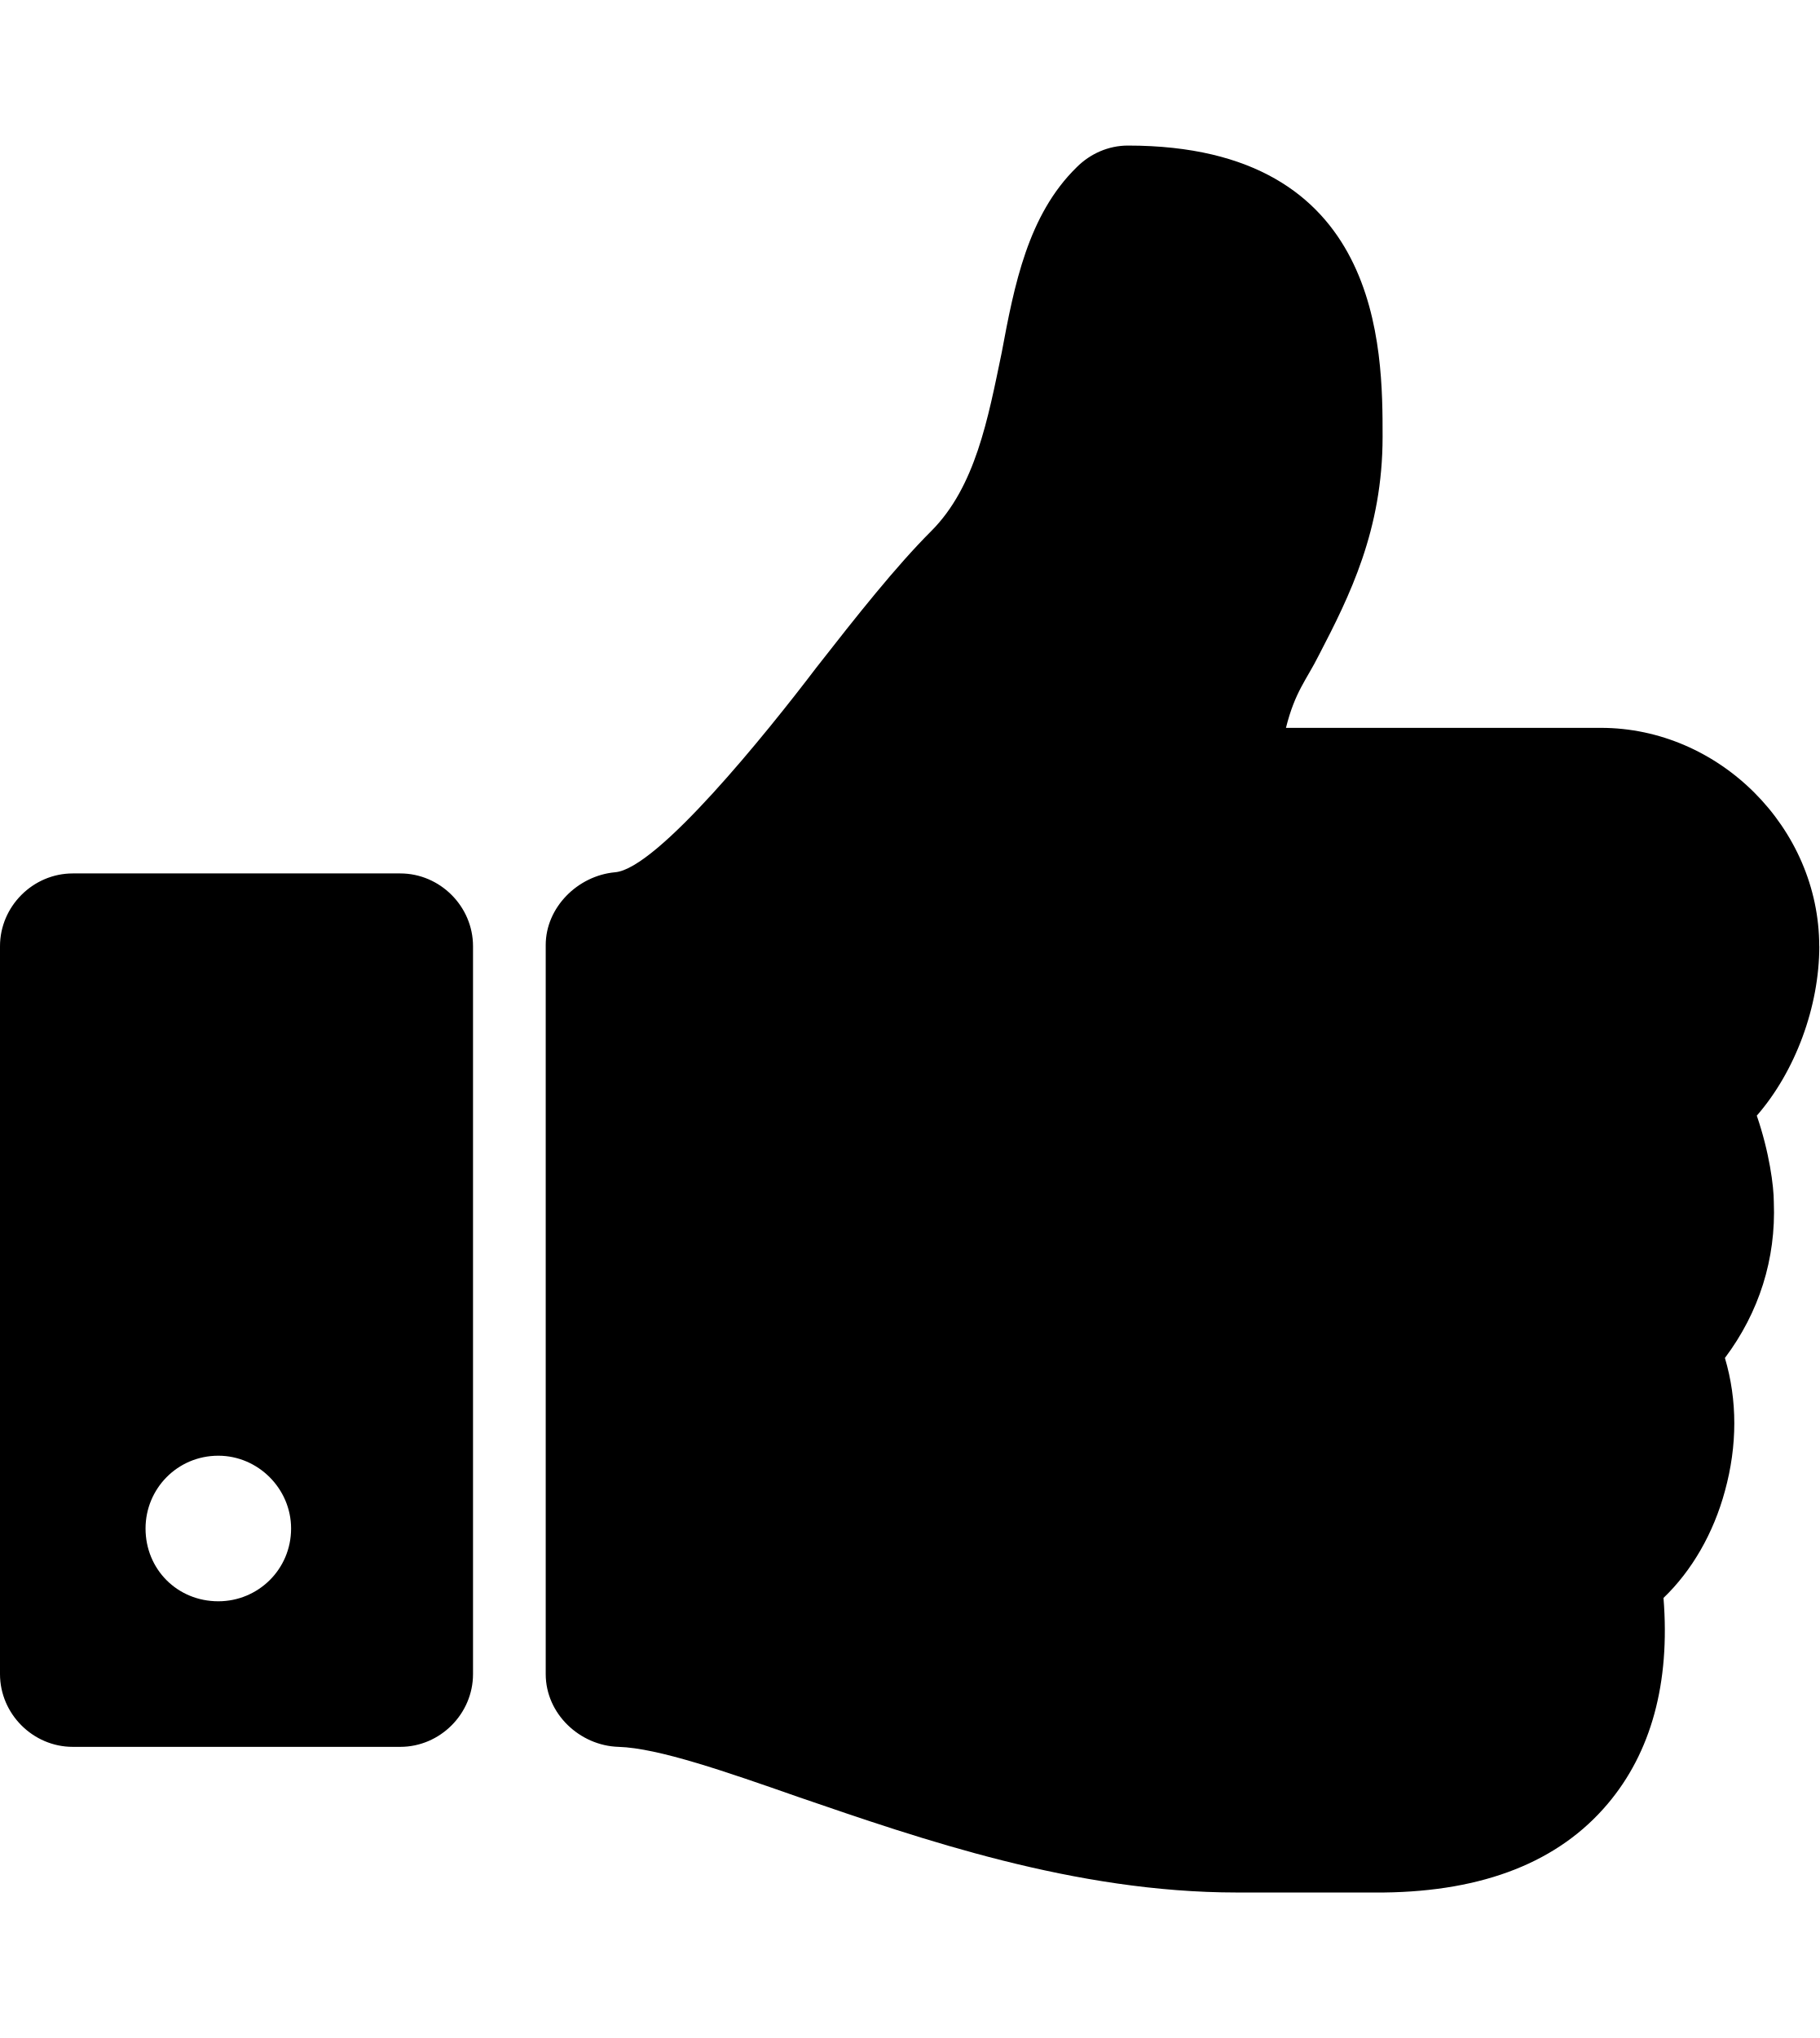
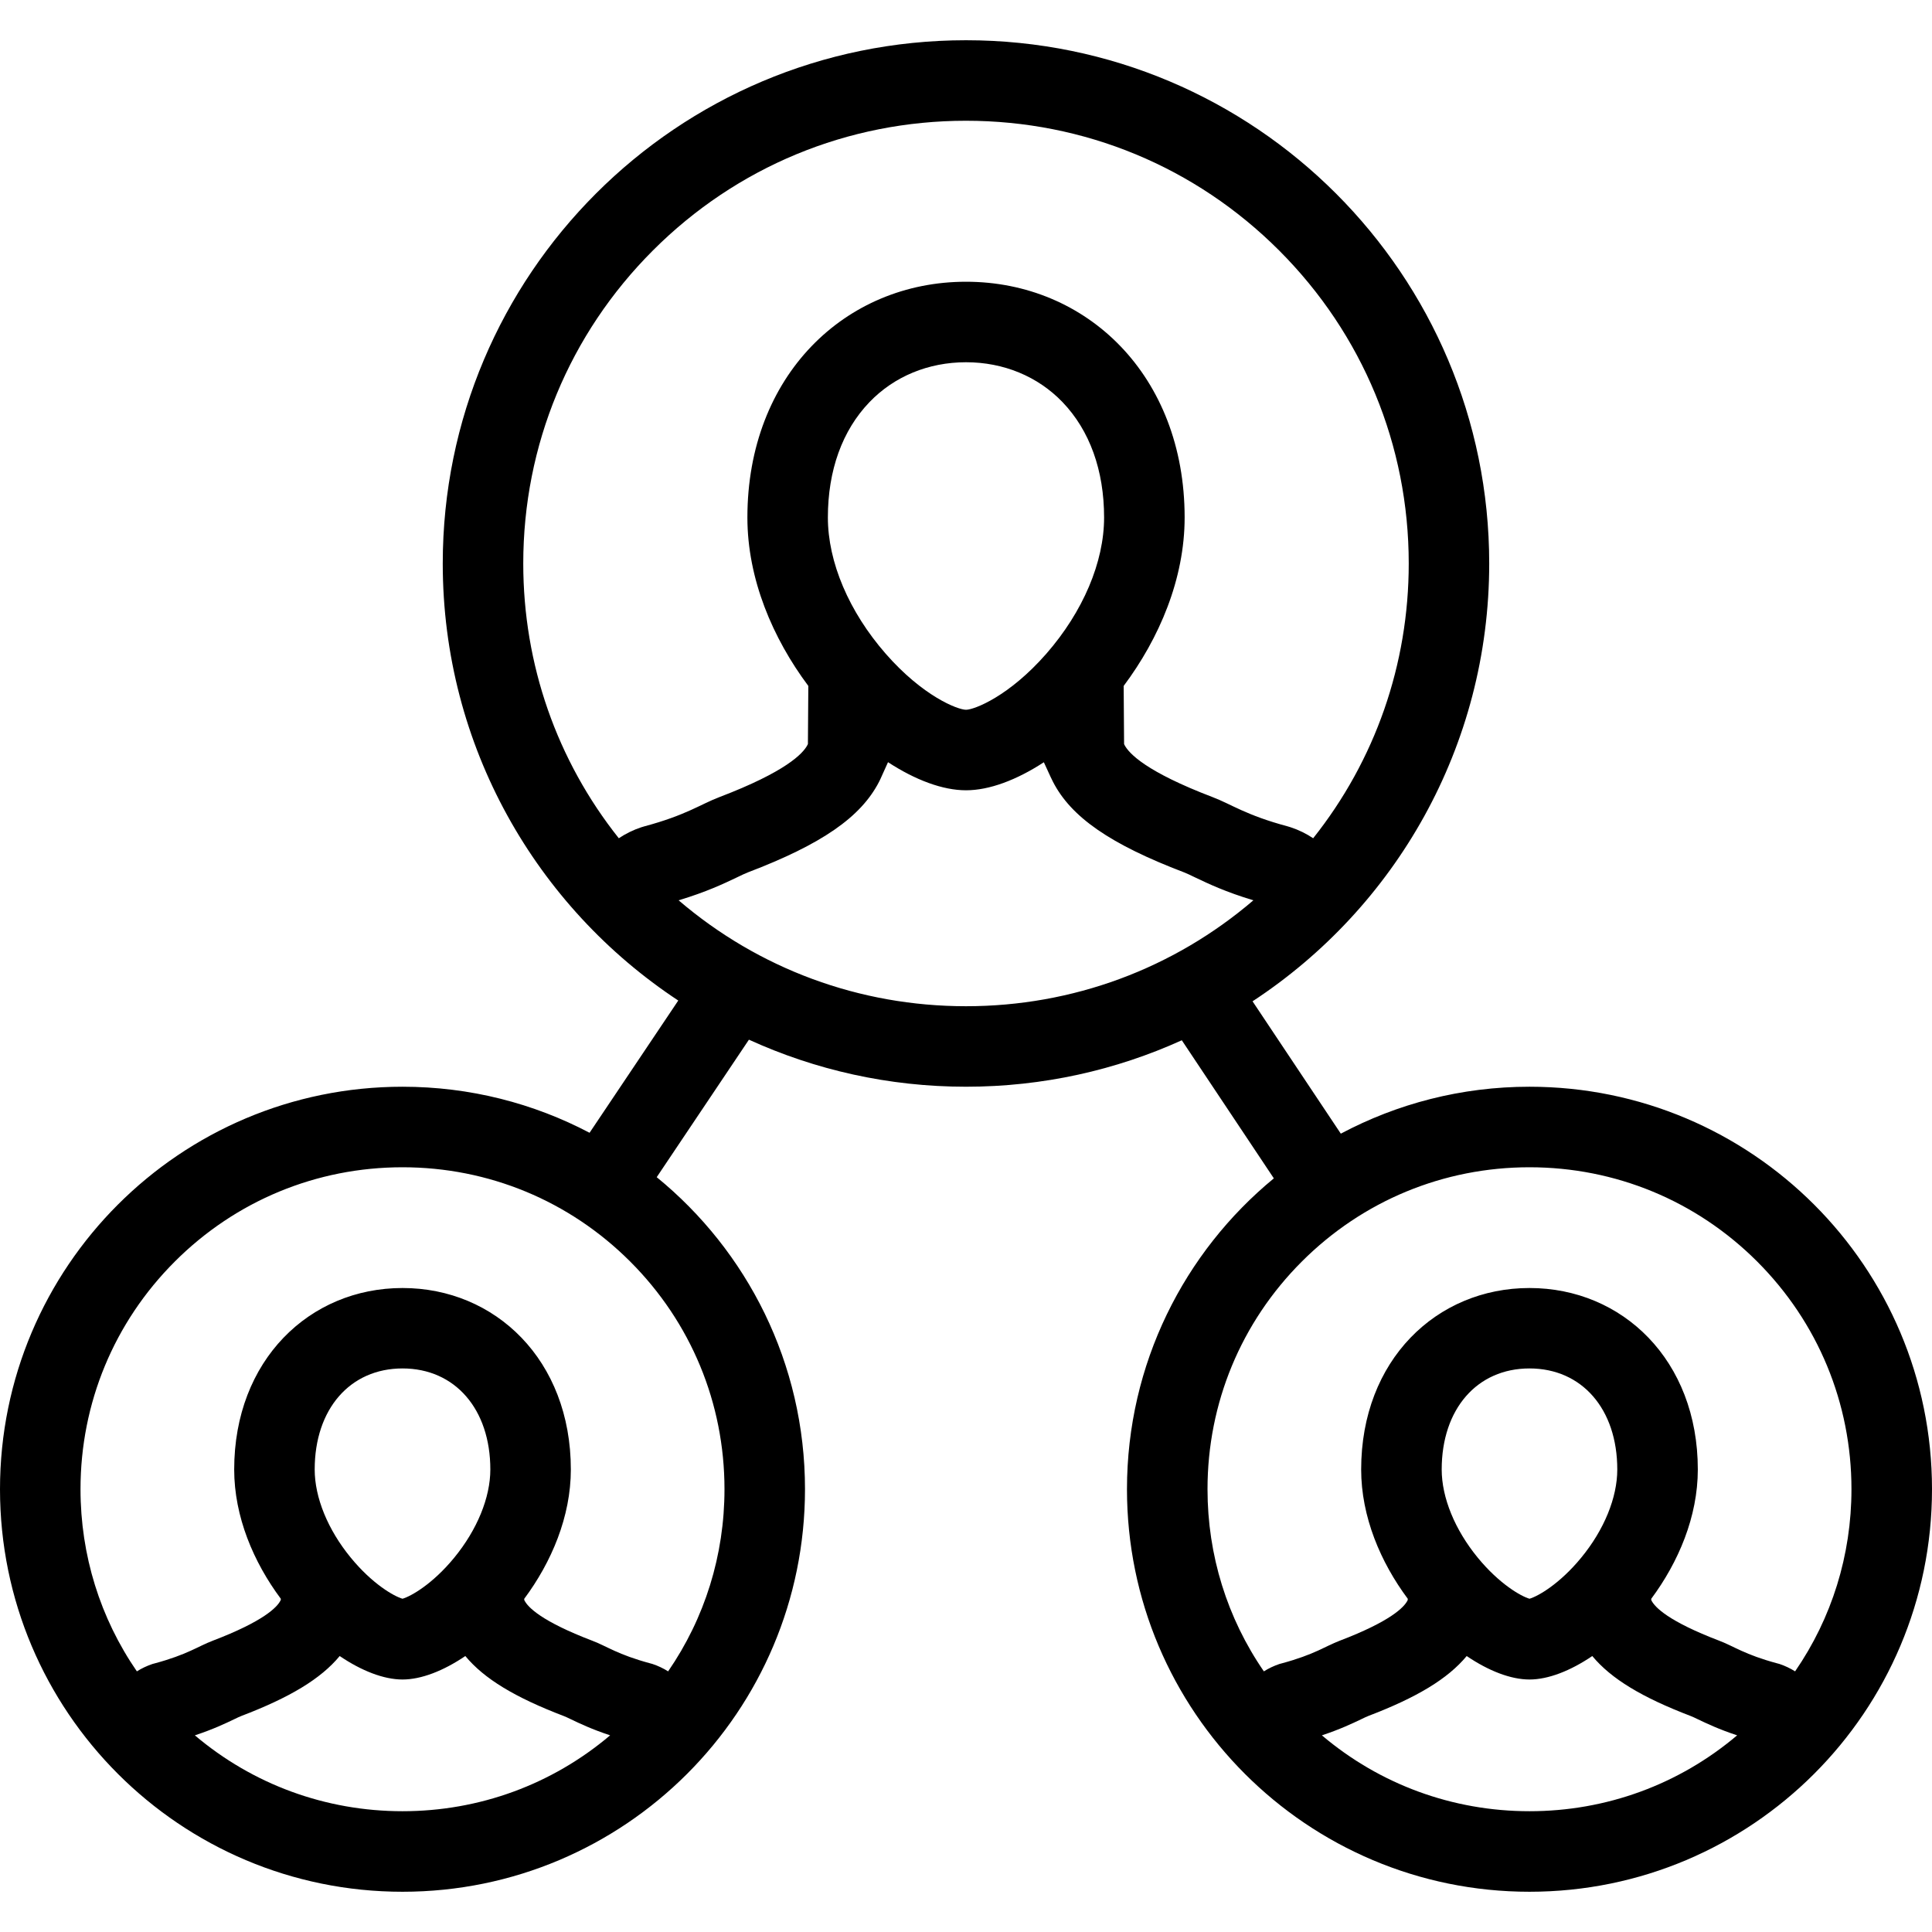
- <svg xmlns="http://www.w3.org/2000/svg" version="1.1" width="25" height="28" viewBox="0 0 25 28">
-   <path d="M4 21c0-0.547-0.453-1-1-1-0.562 0-1 0.453-1 1 0 0.562 0.438 1 1 1 0.547 0 1-0.438 1-1zM6.5 13v10c0 0.547-0.453 1-1 1h-4.5c-0.547 0-1-0.453-1-1v-10c0-0.547 0.453-1 1-1h4.5c0.547 0 1 0.453 1 1zM25 13c0 0.828-0.328 1.719-0.859 2.328 0.172 0.5 0.234 0.969 0.234 1.188 0.031 0.781-0.203 1.516-0.672 2.141 0.172 0.578 0.172 1.203 0 1.828-0.156 0.578-0.453 1.094-0.844 1.469 0.094 1.172-0.172 2.125-0.766 2.828-0.672 0.797-1.703 1.203-3.078 1.219h-2.016c-2.234 0-4.344-0.734-6.031-1.313-0.984-0.344-1.922-0.672-2.469-0.688-0.531-0.016-1-0.453-1-1v-10.016c0-0.516 0.438-0.953 0.953-1 0.578-0.047 2.078-1.906 2.766-2.812 0.562-0.719 1.094-1.391 1.578-1.875 0.609-0.609 0.781-1.547 0.969-2.453 0.172-0.922 0.359-1.891 1.031-2.547 0.187-0.187 0.438-0.297 0.703-0.297 3.5 0 3.5 2.797 3.5 4 0 1.281-0.453 2.188-0.875 3-0.172 0.344-0.328 0.5-0.453 1h4.328c1.625 0 3 1.375 3 3z" />
+ <svg xmlns="http://www.w3.org/2000/svg" version="1.1" id="Layer_1" x="0px" y="0px" viewBox="0 0 512 512" style="enable-background:new 0 0 512 512;" xml:space="preserve">
+   <g>
+     <g>
+       <path d="M405.329,287.994c-18.078,0-35.078,4.502-49.999,12.438l-23.391-35.076c37.781-24.773,62.718-67.483,62.718-116.022    c0-76.584-62.076-138.67-138.661-138.67c-76.577,0-138.662,62.085-138.662,138.67c0,48.413,24.819,91.022,62.413,115.819    l-23.507,35.045c-14.812-7.795-31.679-12.203-49.569-12.203C47.757,287.994,0,335.746,0,394.65    c0,58.92,47.757,106.686,106.67,106.686c58.905,0,106.662-47.766,106.662-106.686c0-33.344-15.319-63.123-39.296-82.686    l24.437-36.438c17.531,8,37.008,12.467,57.523,12.467c20.397,0,39.757-4.404,57.194-12.311l24.391,36.594    c-23.767,19.561-38.922,49.201-38.922,82.373c0,58.92,47.765,106.686,106.67,106.686C464.25,501.336,512,453.57,512,394.65    C512,335.746,464.25,287.994,405.329,287.994z M106.67,479.991c-20.374,0-39.655-7.093-55.03-20.108    c4.835-1.592,8.062-3.139,10.382-4.248c0.781-0.377,1.523-0.736,1.914-0.877c12.907-4.92,21.094-9.859,26.086-15.891    c5.82,3.938,11.687,6.219,16.648,6.219c4.96,0,10.82-2.281,16.648-6.219c4.984,6.031,13.179,10.971,26.101,15.906    c0.367,0.125,1.109,0.484,1.898,0.861c2.32,1.109,5.547,2.656,10.375,4.248C146.317,472.898,127.044,479.991,106.67,479.991z     M83.397,389.432c0-16,9.352-26.781,23.273-26.781c13.922,0,23.273,10.781,23.273,26.781c0,7.435-3.492,15.968-9.57,23.375    c-5.711,6.967-11.438,10.219-13.703,10.875c-2.273-0.656-7.992-3.908-13.703-10.875C86.881,405.401,83.397,396.868,83.397,389.432    z M191.997,394.65c0,17.5-5.227,34.188-14.938,48.279c-1.281-0.812-2.672-1.469-4.164-1.967l-0.586-0.158    c-8.586-2.311-11.492-4.529-15.312-5.982c-13.554-5.174-17.078-8.891-17.983-10.641c-0.032-0.062-0.055-0.125-0.086-0.189v-0.297    c7.211-9.686,12.351-21.764,12.351-34.264c0-28.969-19.976-48.094-44.608-48.094c-24.64,0-44.608,19.125-44.608,48.094    c0,12.5,5.14,24.578,12.351,34.25v0.311c-0.031,0.064-0.055,0.127-0.094,0.189c-0.898,1.75-4.421,5.467-17.984,10.641    c-3.821,1.453-6.719,3.672-15.305,5.982l-0.594,0.158c-1.484,0.498-2.875,1.154-4.164,1.967    c-9.71-14.092-14.937-30.779-14.937-48.279c0-22.781,8.875-44.219,24.992-60.328s37.546-24.984,60.343-24.984    c22.789,0,44.218,8.875,60.335,24.984S191.997,371.869,191.997,394.65z M170.747,218.997l-0.765,0.227    c-2.157,0.71-4.172,1.703-5.993,2.922c-16.414-20.648-25.32-46.047-25.32-72.812c0-31.344,12.204-60.804,34.368-82.968    C195.192,44.202,224.66,32,255.996,32c31.351,0,60.818,12.203,82.976,34.367c22.155,22.164,34.358,51.624,34.358,82.967    c0,26.765-8.906,52.163-25.328,72.812c-1.812-1.219-3.828-2.211-6-2.922l-0.75-0.227c-11.156-2.992-14.921-5.867-19.891-7.75    c-17.609-6.711-22.171-11.546-23.358-13.828c-0.03-0.086-0.062-0.172-0.109-0.25l-0.109-15.39    c9.422-12.601,16.156-28.335,16.156-44.632c0-37.648-25.938-62.484-57.937-62.484c-32,0-57.937,24.836-57.937,62.484    c0,16.296,6.726,32.031,16.147,44.632l-0.109,15.39c-0.038,0.078-0.07,0.164-0.117,0.25c-1.171,2.282-5.75,7.117-23.359,13.828    C185.669,213.13,181.895,216.005,170.747,218.997z M292.597,137.146c0,11.804-5.577,24.96-15.312,36.101    c-9.866,11.273-19.054,14.828-21.28,14.851c-2.235-0.023-11.423-3.577-21.282-14.851c-9.742-11.14-15.328-24.296-15.328-36.101    c0-12.5,3.813-23.07,11.024-30.578c6.546-6.821,15.632-10.57,25.585-10.57c9.945,0,19.03,3.75,25.578,10.57    C288.784,114.075,292.597,124.646,292.597,137.146z M255.998,266.66c-28.228,0-54.938-9.906-76.157-28.07    c7.406-2.227,11.968-4.414,15.429-6.062c1.243-0.601,2.219-1.07,2.962-1.351c19.491-7.43,29.874-14.594,34.71-23.961    c0.296-0.57,0.516-1.062,0.672-1.422l1.719-3.805c7.25,4.727,14.5,7.445,20.672,7.445c6.155,0,13.398-2.711,20.625-7.43    l1.781,3.868c0.156,0.336,0.358,0.773,0.624,1.281c4.812,9.398,15.203,16.578,34.75,24.031c0.719,0.274,1.703,0.743,2.938,1.344    c3.469,1.649,8.03,3.836,15.437,6.062C310.942,256.754,284.223,266.66,255.998,266.66z M405.33,479.991    c-20.375,0.001-39.641-7.093-55.016-20.108c4.812-1.592,8.047-3.139,10.375-4.248c0.781-0.377,1.531-0.736,1.906-0.877    c12.906-4.92,21.094-9.859,26.094-15.891c5.812,3.938,11.687,6.219,16.64,6.219c4.953,0,10.828-2.281,16.642-6.219    c4.999,6.031,13.187,10.971,26.108,15.906c0.359,0.125,1.109,0.484,1.891,0.861c2.328,1.109,5.562,2.656,10.391,4.248    C444.985,472.898,425.705,479.991,405.33,479.991z M382.065,389.432c0-16,9.344-26.781,23.265-26.781    c13.922,0,23.266,10.781,23.266,26.781c0,7.436-3.469,15.969-9.562,23.375c-5.719,6.967-11.438,10.219-13.703,10.875    c-2.267-0.657-7.985-3.909-13.704-10.875C385.549,405.401,382.065,396.868,382.065,389.432z M475.718,442.929    c-1.281-0.812-2.672-1.469-4.156-1.967l-0.593-0.158c-8.595-2.311-11.485-4.529-15.313-5.982    c-13.562-5.174-17.077-8.891-17.983-10.641c-0.032-0.062-0.047-0.125-0.078-0.189v-0.297c7.203-9.686,12.344-21.764,12.344-34.264    c0-28.969-19.969-48.094-44.609-48.094s-44.608,19.125-44.608,48.094c0,12.5,5.141,24.578,12.344,34.25v0.311    c-0.032,0.064-0.047,0.127-0.078,0.189c-0.906,1.75-4.422,5.467-17.984,10.641c-3.812,1.453-6.719,3.672-15.312,5.982    l-0.595,0.158c-1.484,0.498-2.875,1.154-4.156,1.967c-9.718-14.092-14.937-30.779-14.937-48.279    c-0.001-22.781,8.873-44.218,24.998-60.328c16.109-16.109,37.53-24.984,60.327-24.984s44.234,8.875,60.344,24.984    c16.108,16.109,24.983,37.547,24.983,60.328C490.656,412.15,485.437,428.822,475.718,442.929z" />
+     </g>
+   </g>
+   <g>
+ </g>
+   <g>
+ </g>
+   <g>
+ </g>
+   <g>
+ </g>
+   <g>
+ </g>
+   <g>
+ </g>
+   <g>
+ </g>
+   <g>
+ </g>
+   <g>
+ </g>
+   <g>
+ </g>
+   <g>
+ </g>
+   <g>
+ </g>
+   <g>
+ </g>
+   <g>
+ </g>
+   <g>
+ </g>
</svg>
